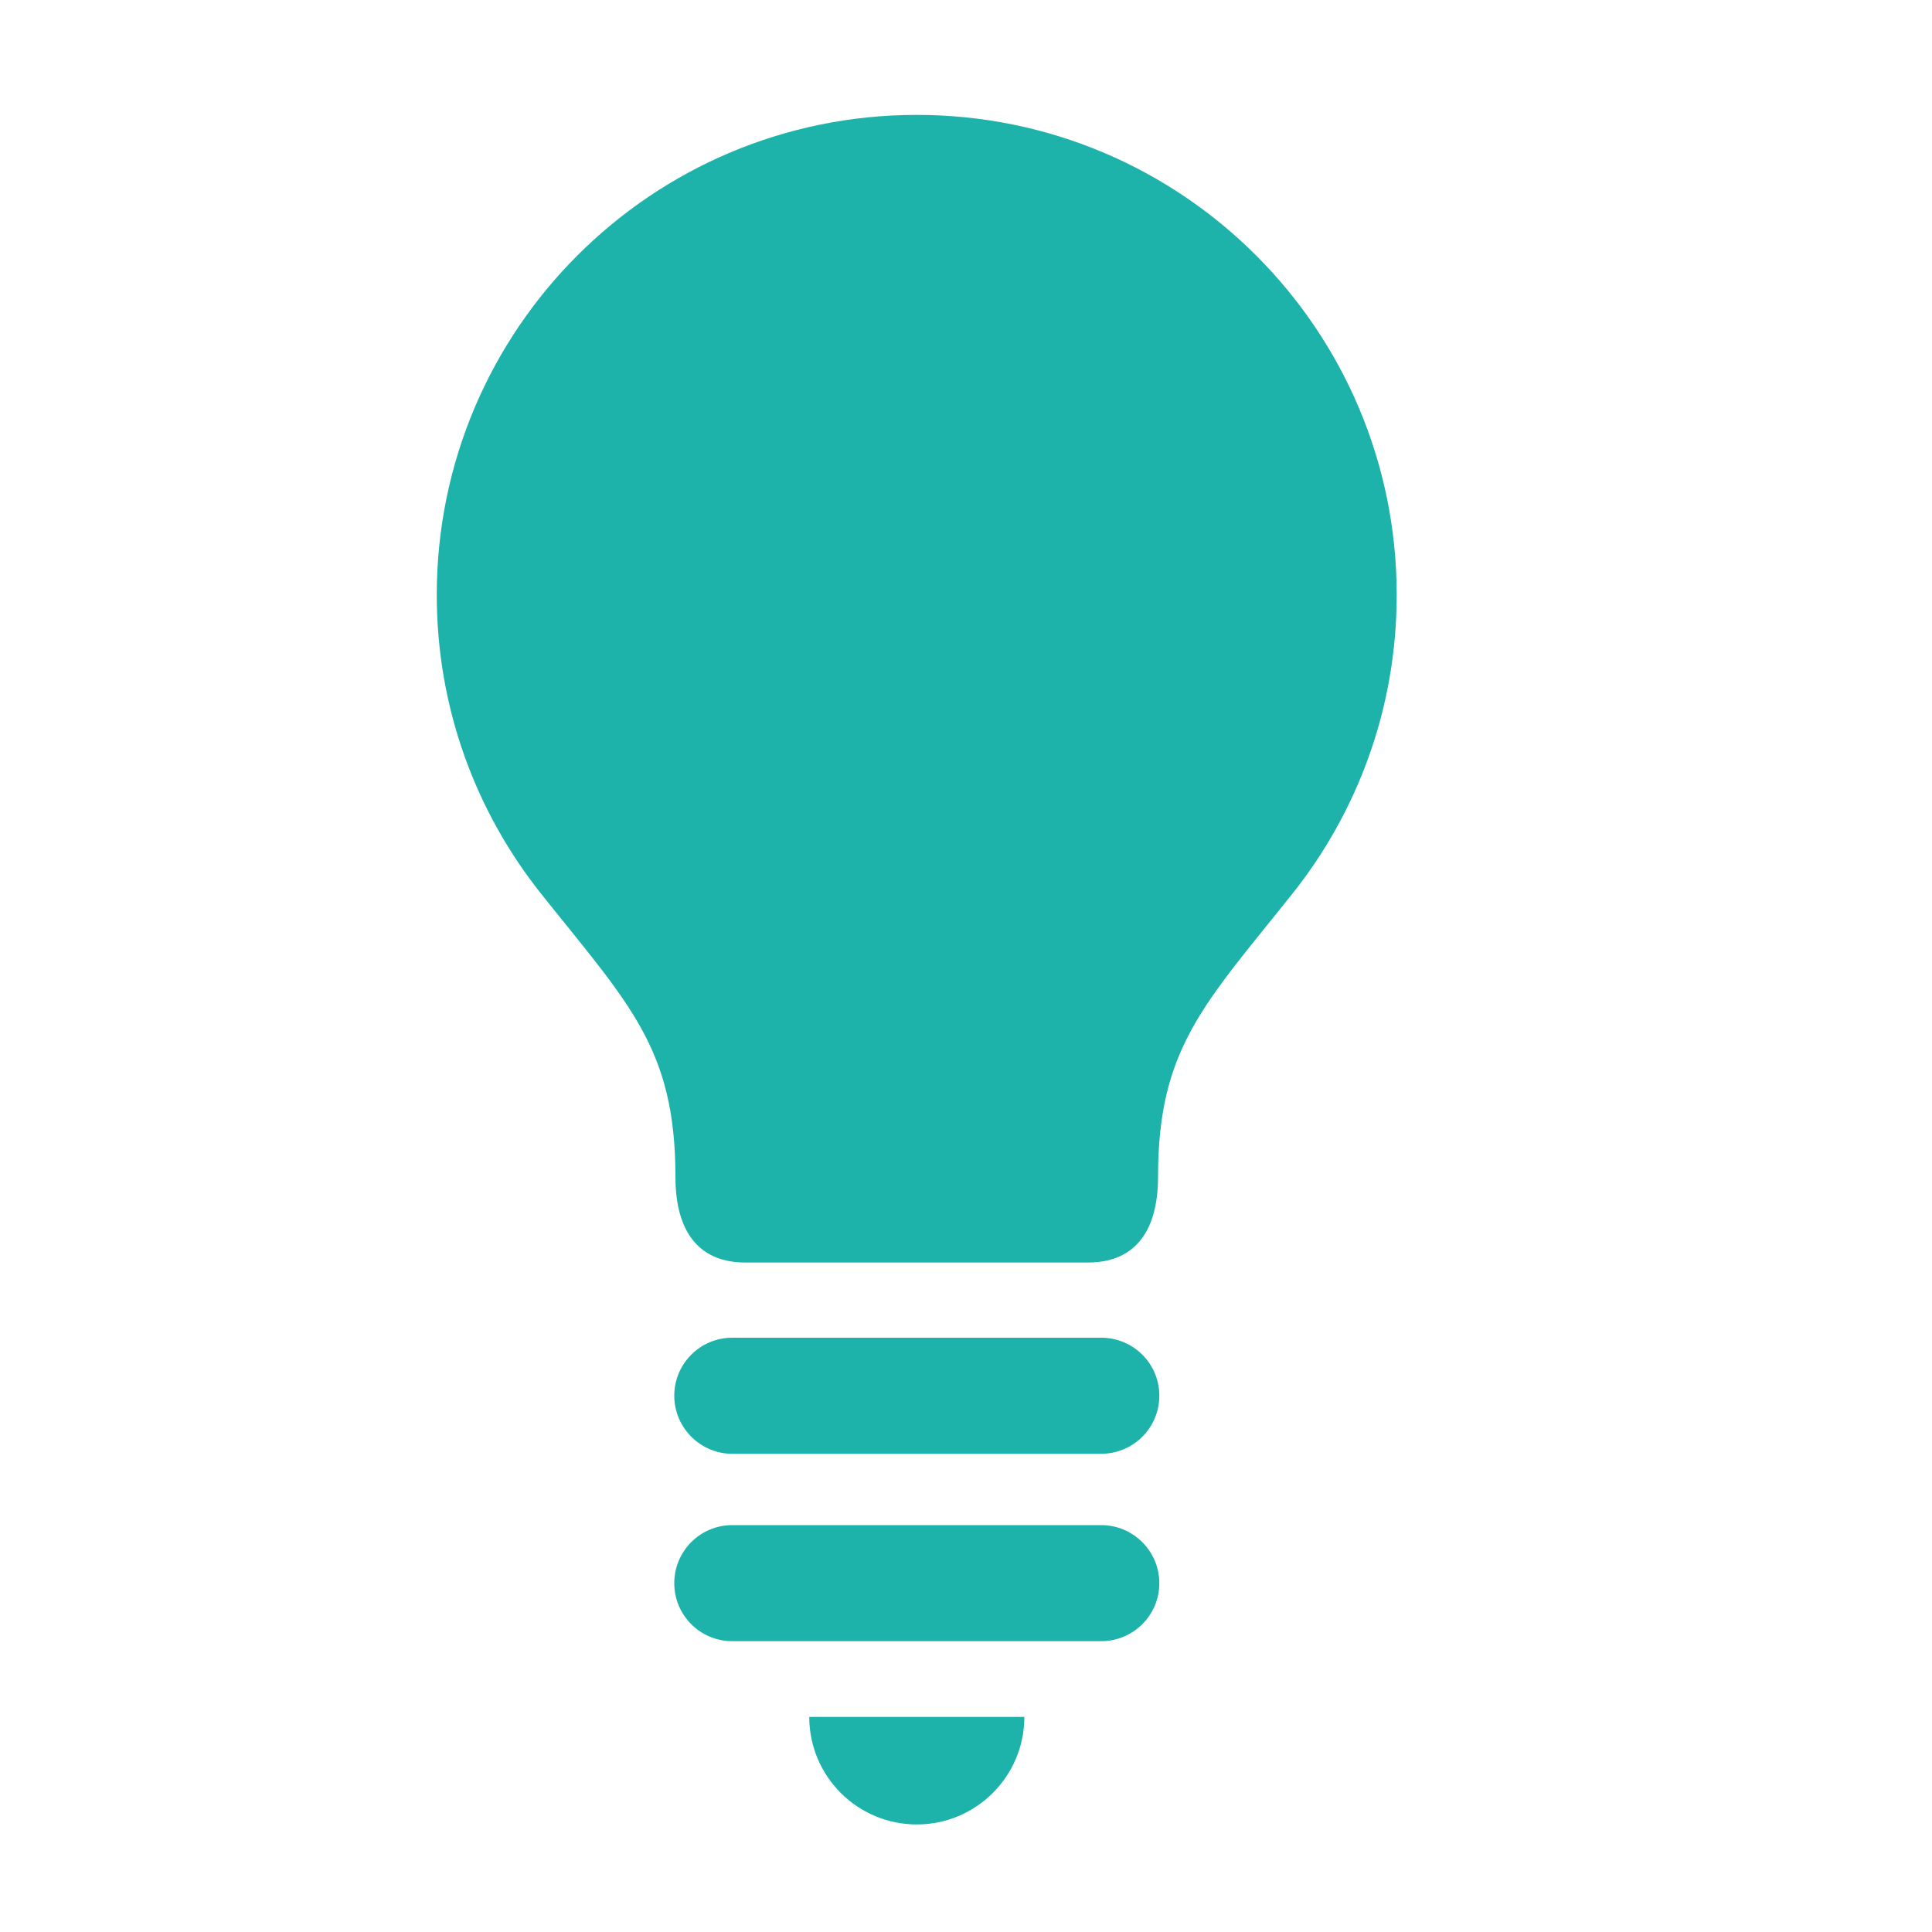
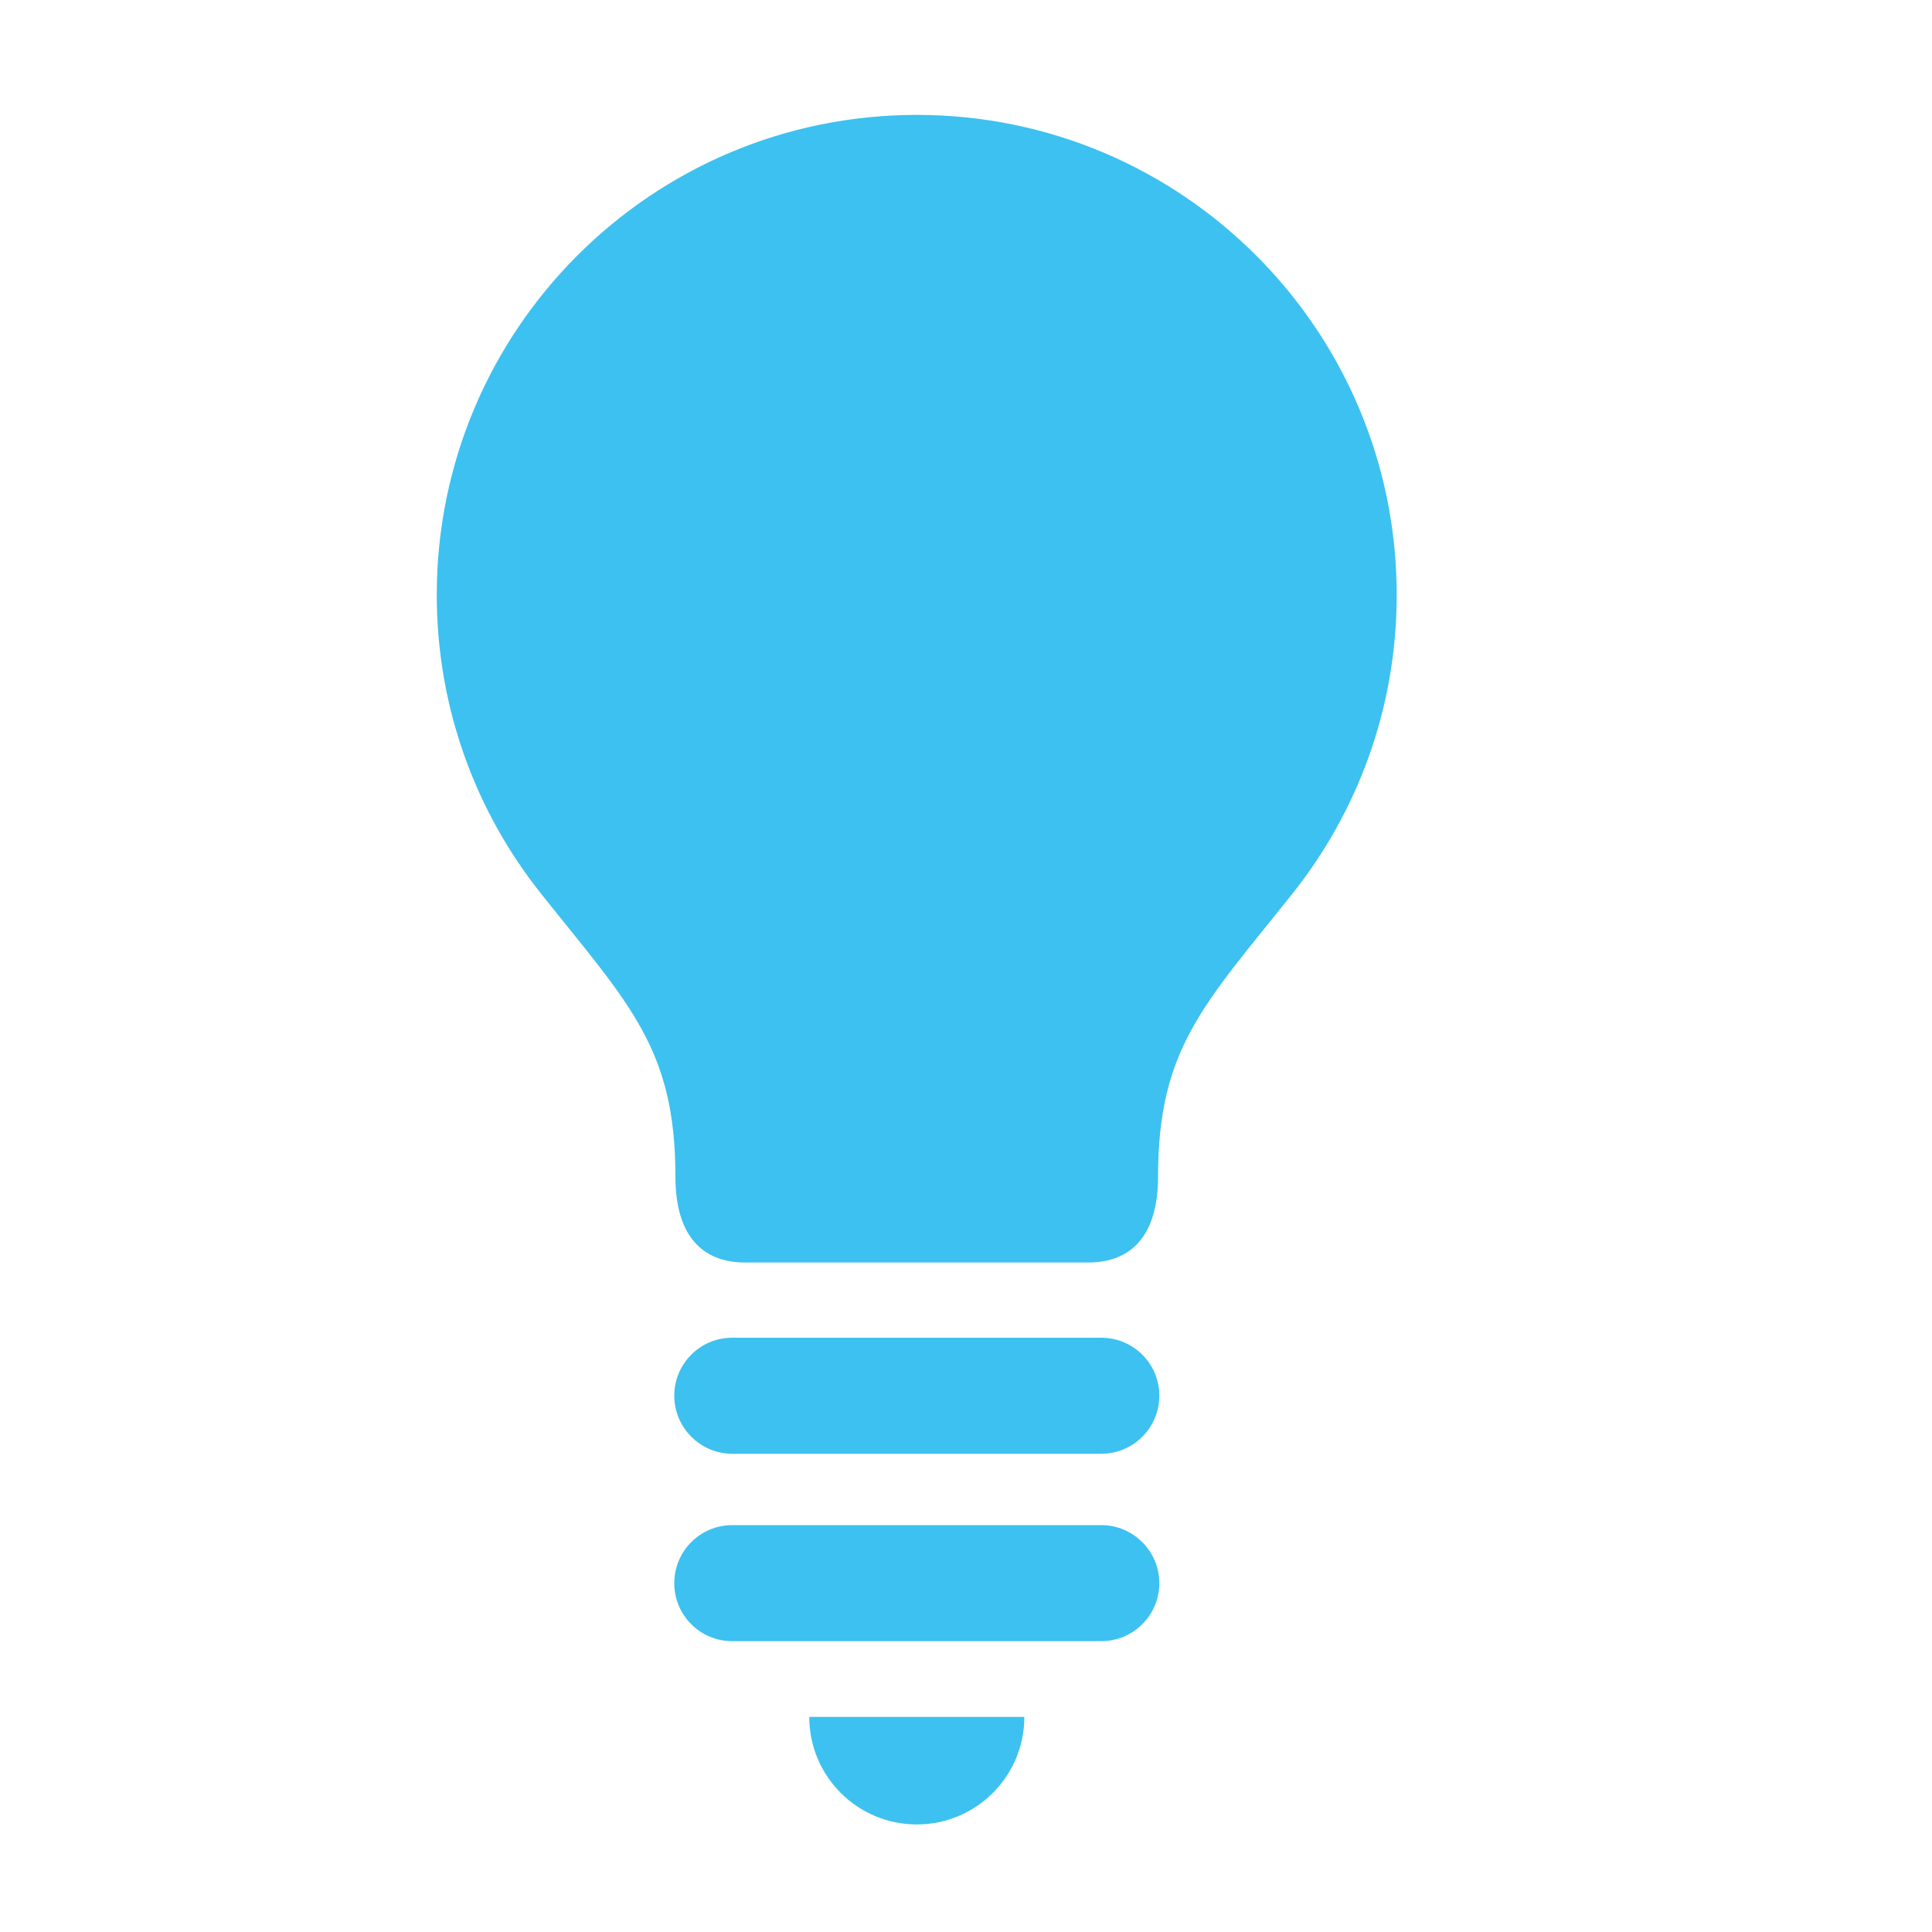
<svg xmlns="http://www.w3.org/2000/svg" id="_レイヤー_1" viewBox="0 0 150 150">
  <defs>
-     <style>.cls-1{fill:#1db3ab;}</style>
+     <style>.cls-1{fill:#3dc1f0;}</style>
  </defs>
  <path class="cls-1" d="m71.18,8.92c-20.58,0-37.27,16.68-37.27,37.27,0,8.77,3.03,16.83,8.1,23.2,6.83,8.57,10.43,11.99,10.43,21.97,0,4.58,2.08,6.66,5.41,6.66h26.64c3.33,0,5.42-2.08,5.42-6.66,0-9.99,3.6-13.4,10.43-21.97,5.07-6.37,8.1-14.43,8.1-23.2,0-20.59-16.68-37.27-37.27-37.27Z" />
  <path class="cls-1" d="m71.18,141.65c4.61,0,8.35-3.74,8.35-8.35h-16.7c0,4.61,3.74,8.35,8.35,8.35Z" />
  <path class="cls-1" d="m85.5,103.86h-28.65c-2.49,0-4.5,2.02-4.5,4.5s2.02,4.51,4.5,4.51h28.65c2.49,0,4.51-2.02,4.51-4.51s-2.02-4.5-4.51-4.5Z" />
  <path class="cls-1" d="m85.5,118.41h-28.65c-2.49,0-4.5,2.02-4.5,4.51s2.02,4.5,4.5,4.5h28.65c2.49,0,4.51-2.02,4.51-4.5s-2.02-4.51-4.51-4.51Z" />
</svg>
